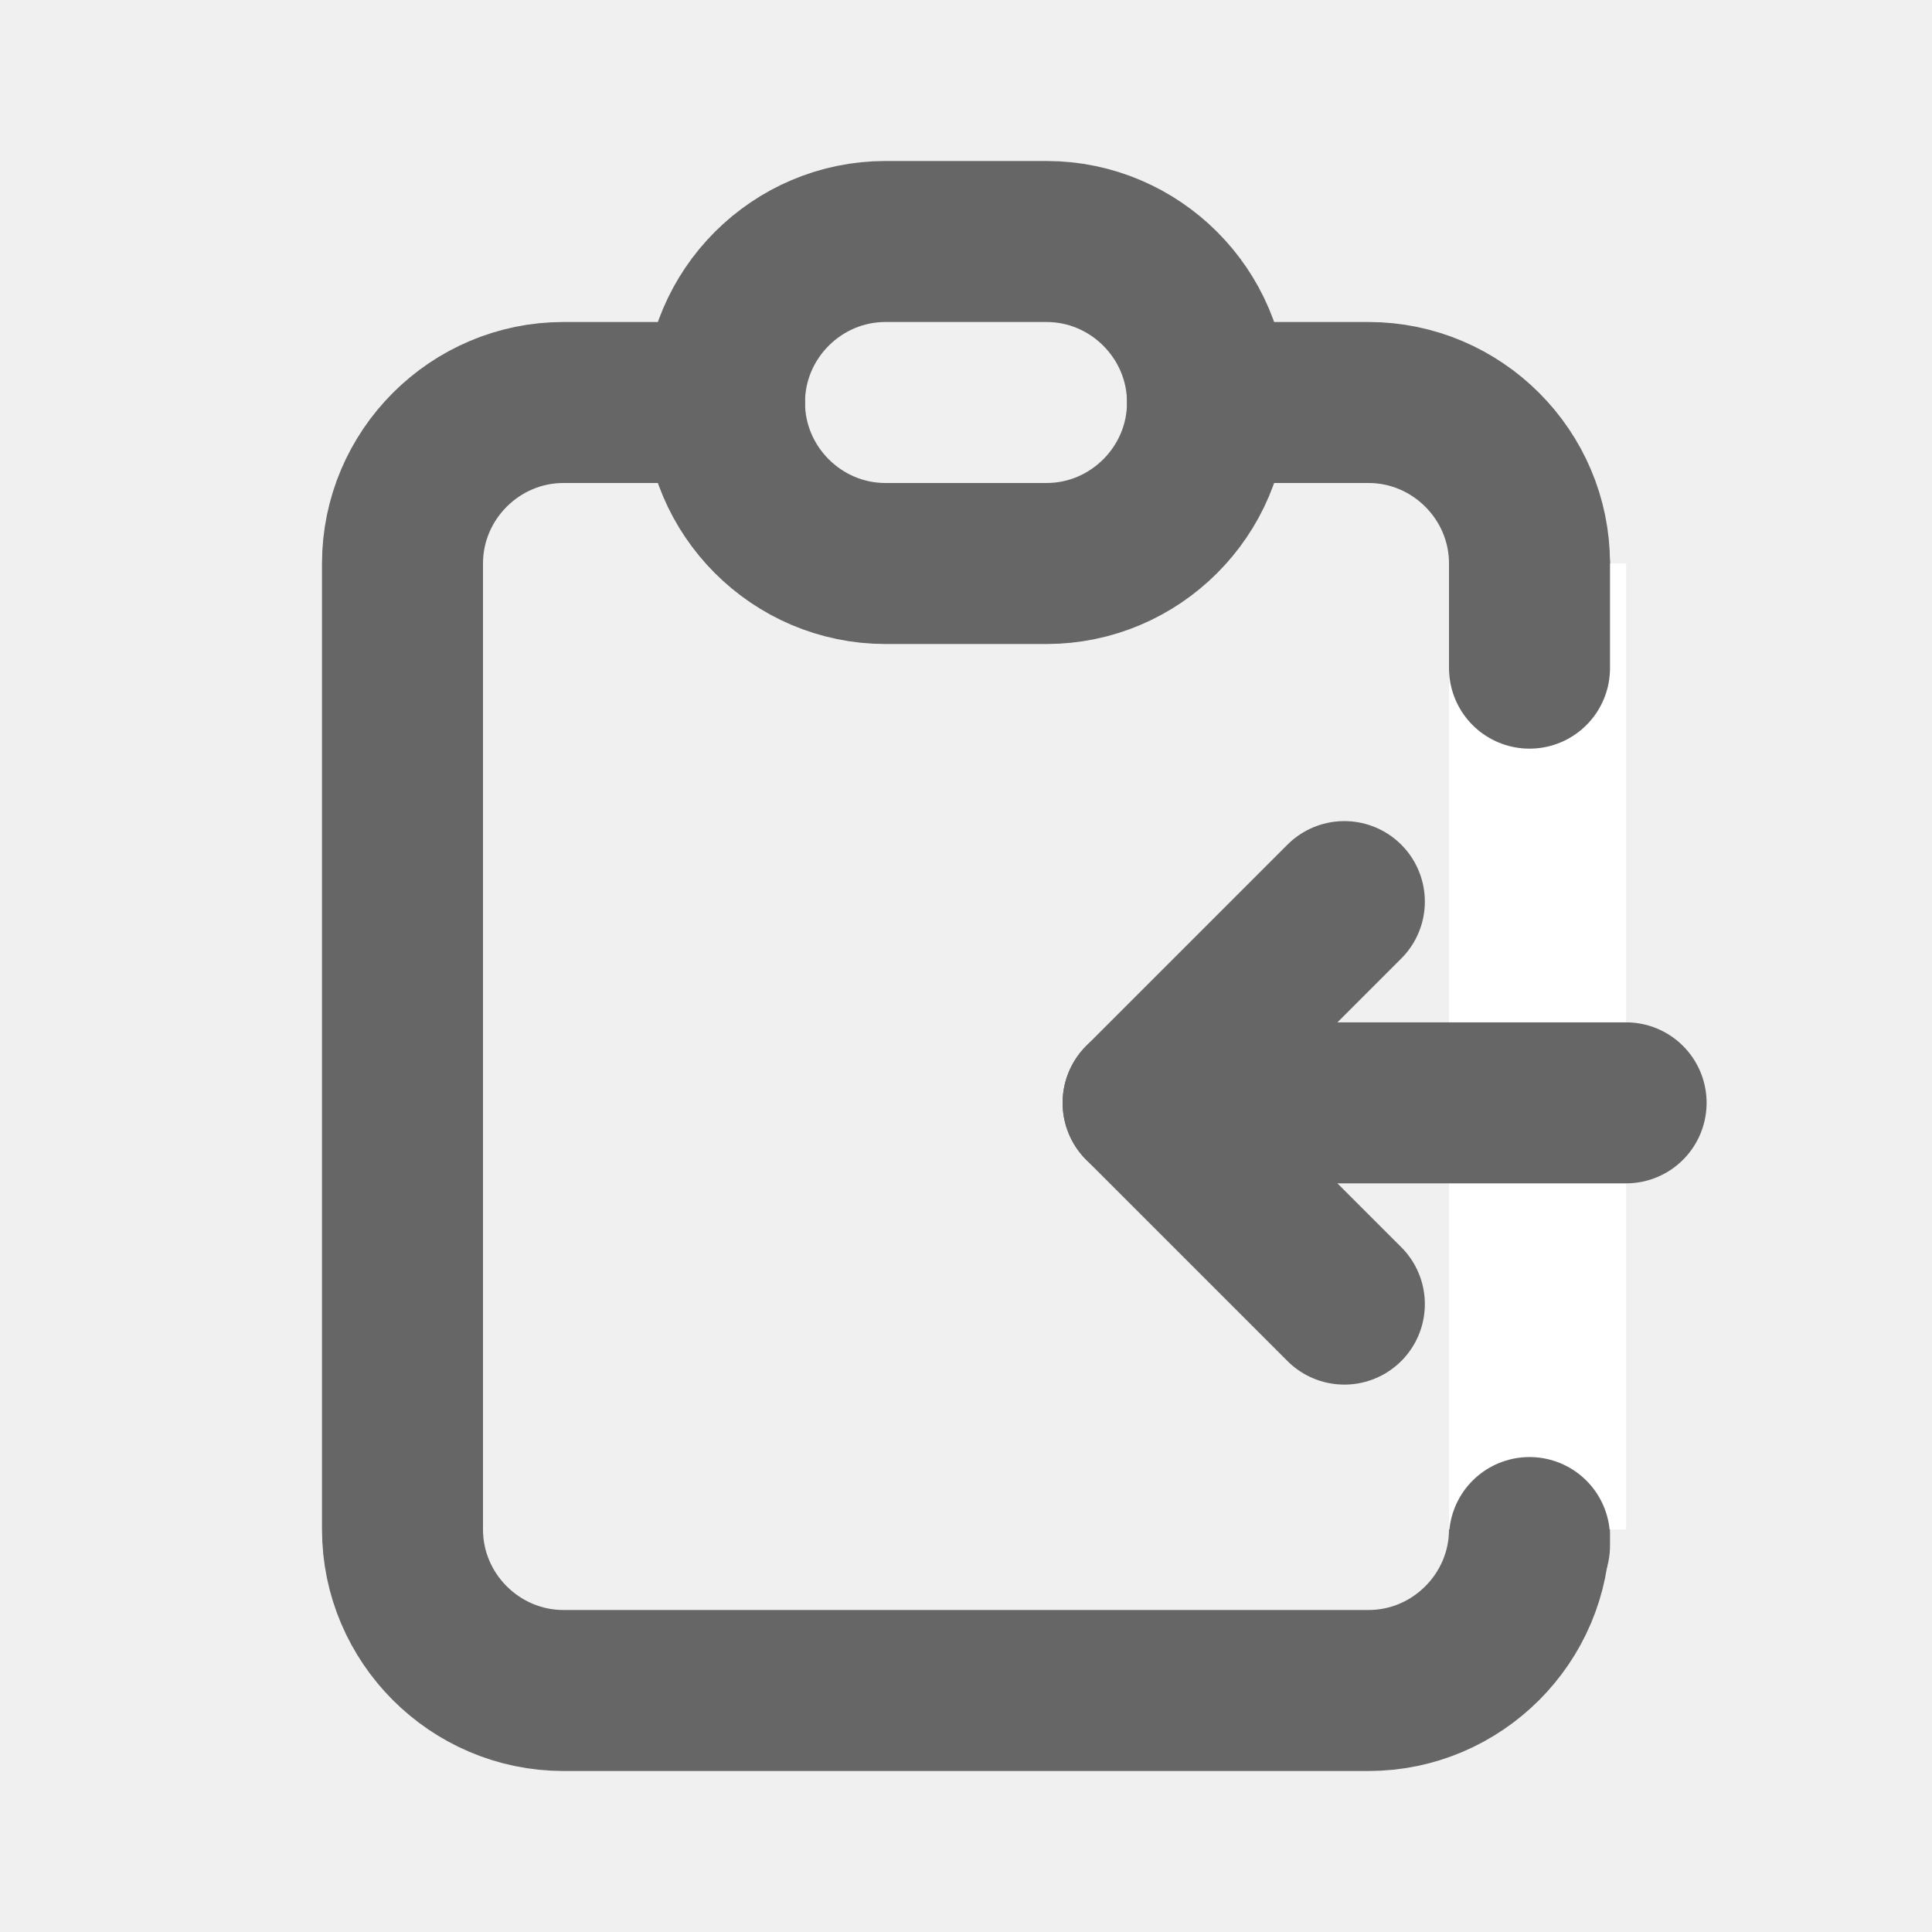
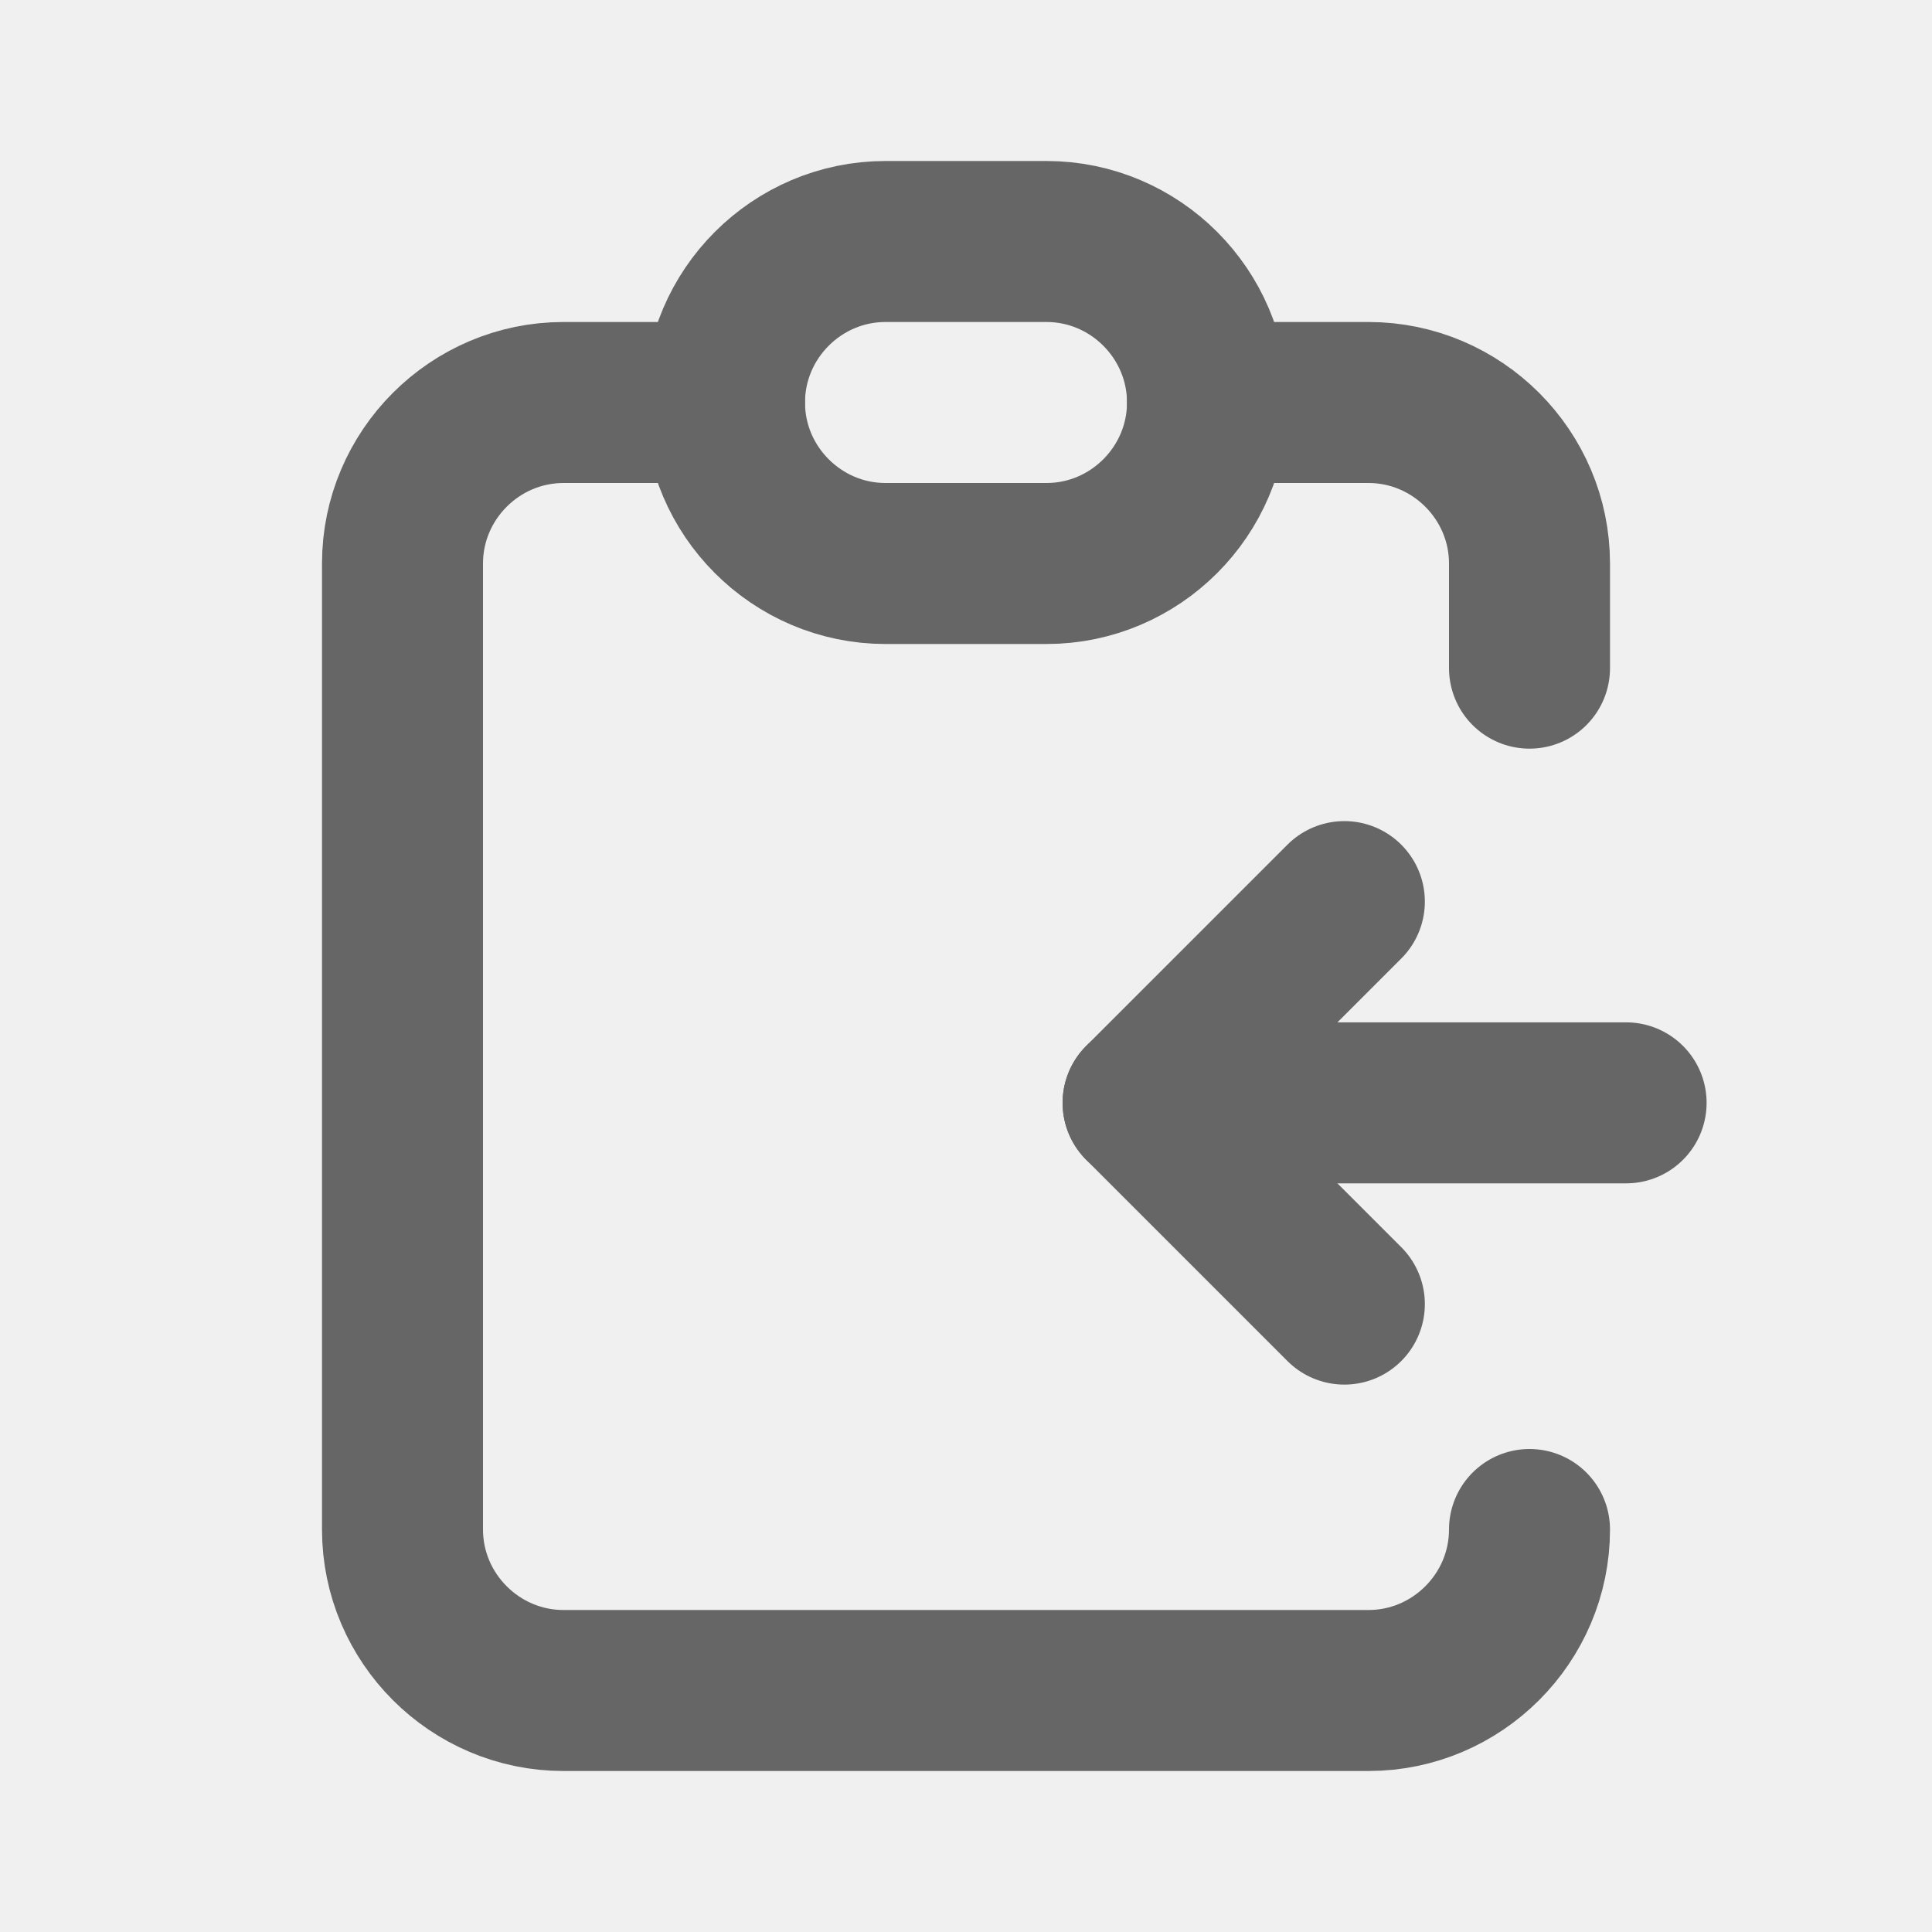
<svg xmlns="http://www.w3.org/2000/svg" version="1.1" id="レイヤー_1" x="0px" y="0px" viewBox="0 0 24 24" style="enable-background:new 0 0 24 24;" xml:space="preserve">
  <style type="text/css">
	.st0{fill:none;}
	.st1{fill:none;stroke:#666666;stroke-width:2;stroke-linecap:round;stroke-linejoin:round;}
- 	.st2{fill:#FFFFFF;}
- 	.st3{fill:none;stroke:#666666;stroke-width:2;stroke-linecap:round;stroke-miterlimit:10;}
</style>
  <path class="st0" d="M0,0h24v24H0V0z" />
-   <path class="st1" d="M9,5H7C5.9,5,5,5.9,5,7v12c0,1.1,0.9,2,2,2h10c1.1,0,2-0.9,2-2V7c0-1.1-0.9-2-2-2h-2" />
-   <path class="st1" d="M11,3h2c1.1,0,2,0.9,2,2l0,0c0,1.1-0.9,2-2,2h-2C9.9,7,9,6.1,9,5l0,0C9,3.9,9.9,3,11,3z" />
-   <rect x="18" y="7" class="st2" width="2.2" height="12" />
  <path class="st1" d="M20.2,13.7h-6" />
  <path class="st1" d="M16.7,16.2l-2.5-2.5l2.5-2.5" />
-   <line class="st3" x1="19" y1="7" x2="19" y2="8.3" />
-   <line class="st3" x1="19" y1="19.2" x2="19" y2="19.1" />
+   <path class="st0" d="M3.9-3h24v24h-24V-3z" />
+   <path class="st1" d="M19.1,9" />
+   <path class="st0" d="M3.9-3h24v24h-24V-3z" />
+   <path class="st1" d="M19,8.3V7c0-1.1-0.9-2-2-2h-2" />
+   <path class="st1" d="M19,8.3" />
+   <path class="st1" d="M9,5H7C5.9,5,5,5.9,5,7v12c0,1.1,0.9,2,2,2h10c1.1,0,2-0.9,2-2" />
+   <path class="st1" d="M11,3h2c1.1,0,2,0.9,2,2l0,0c0,1.1-0.9,2-2,2h-2C9.9,7,9,6.1,9,5l0,0C9,3.9,9.9,3,11,3z" />
</svg>
